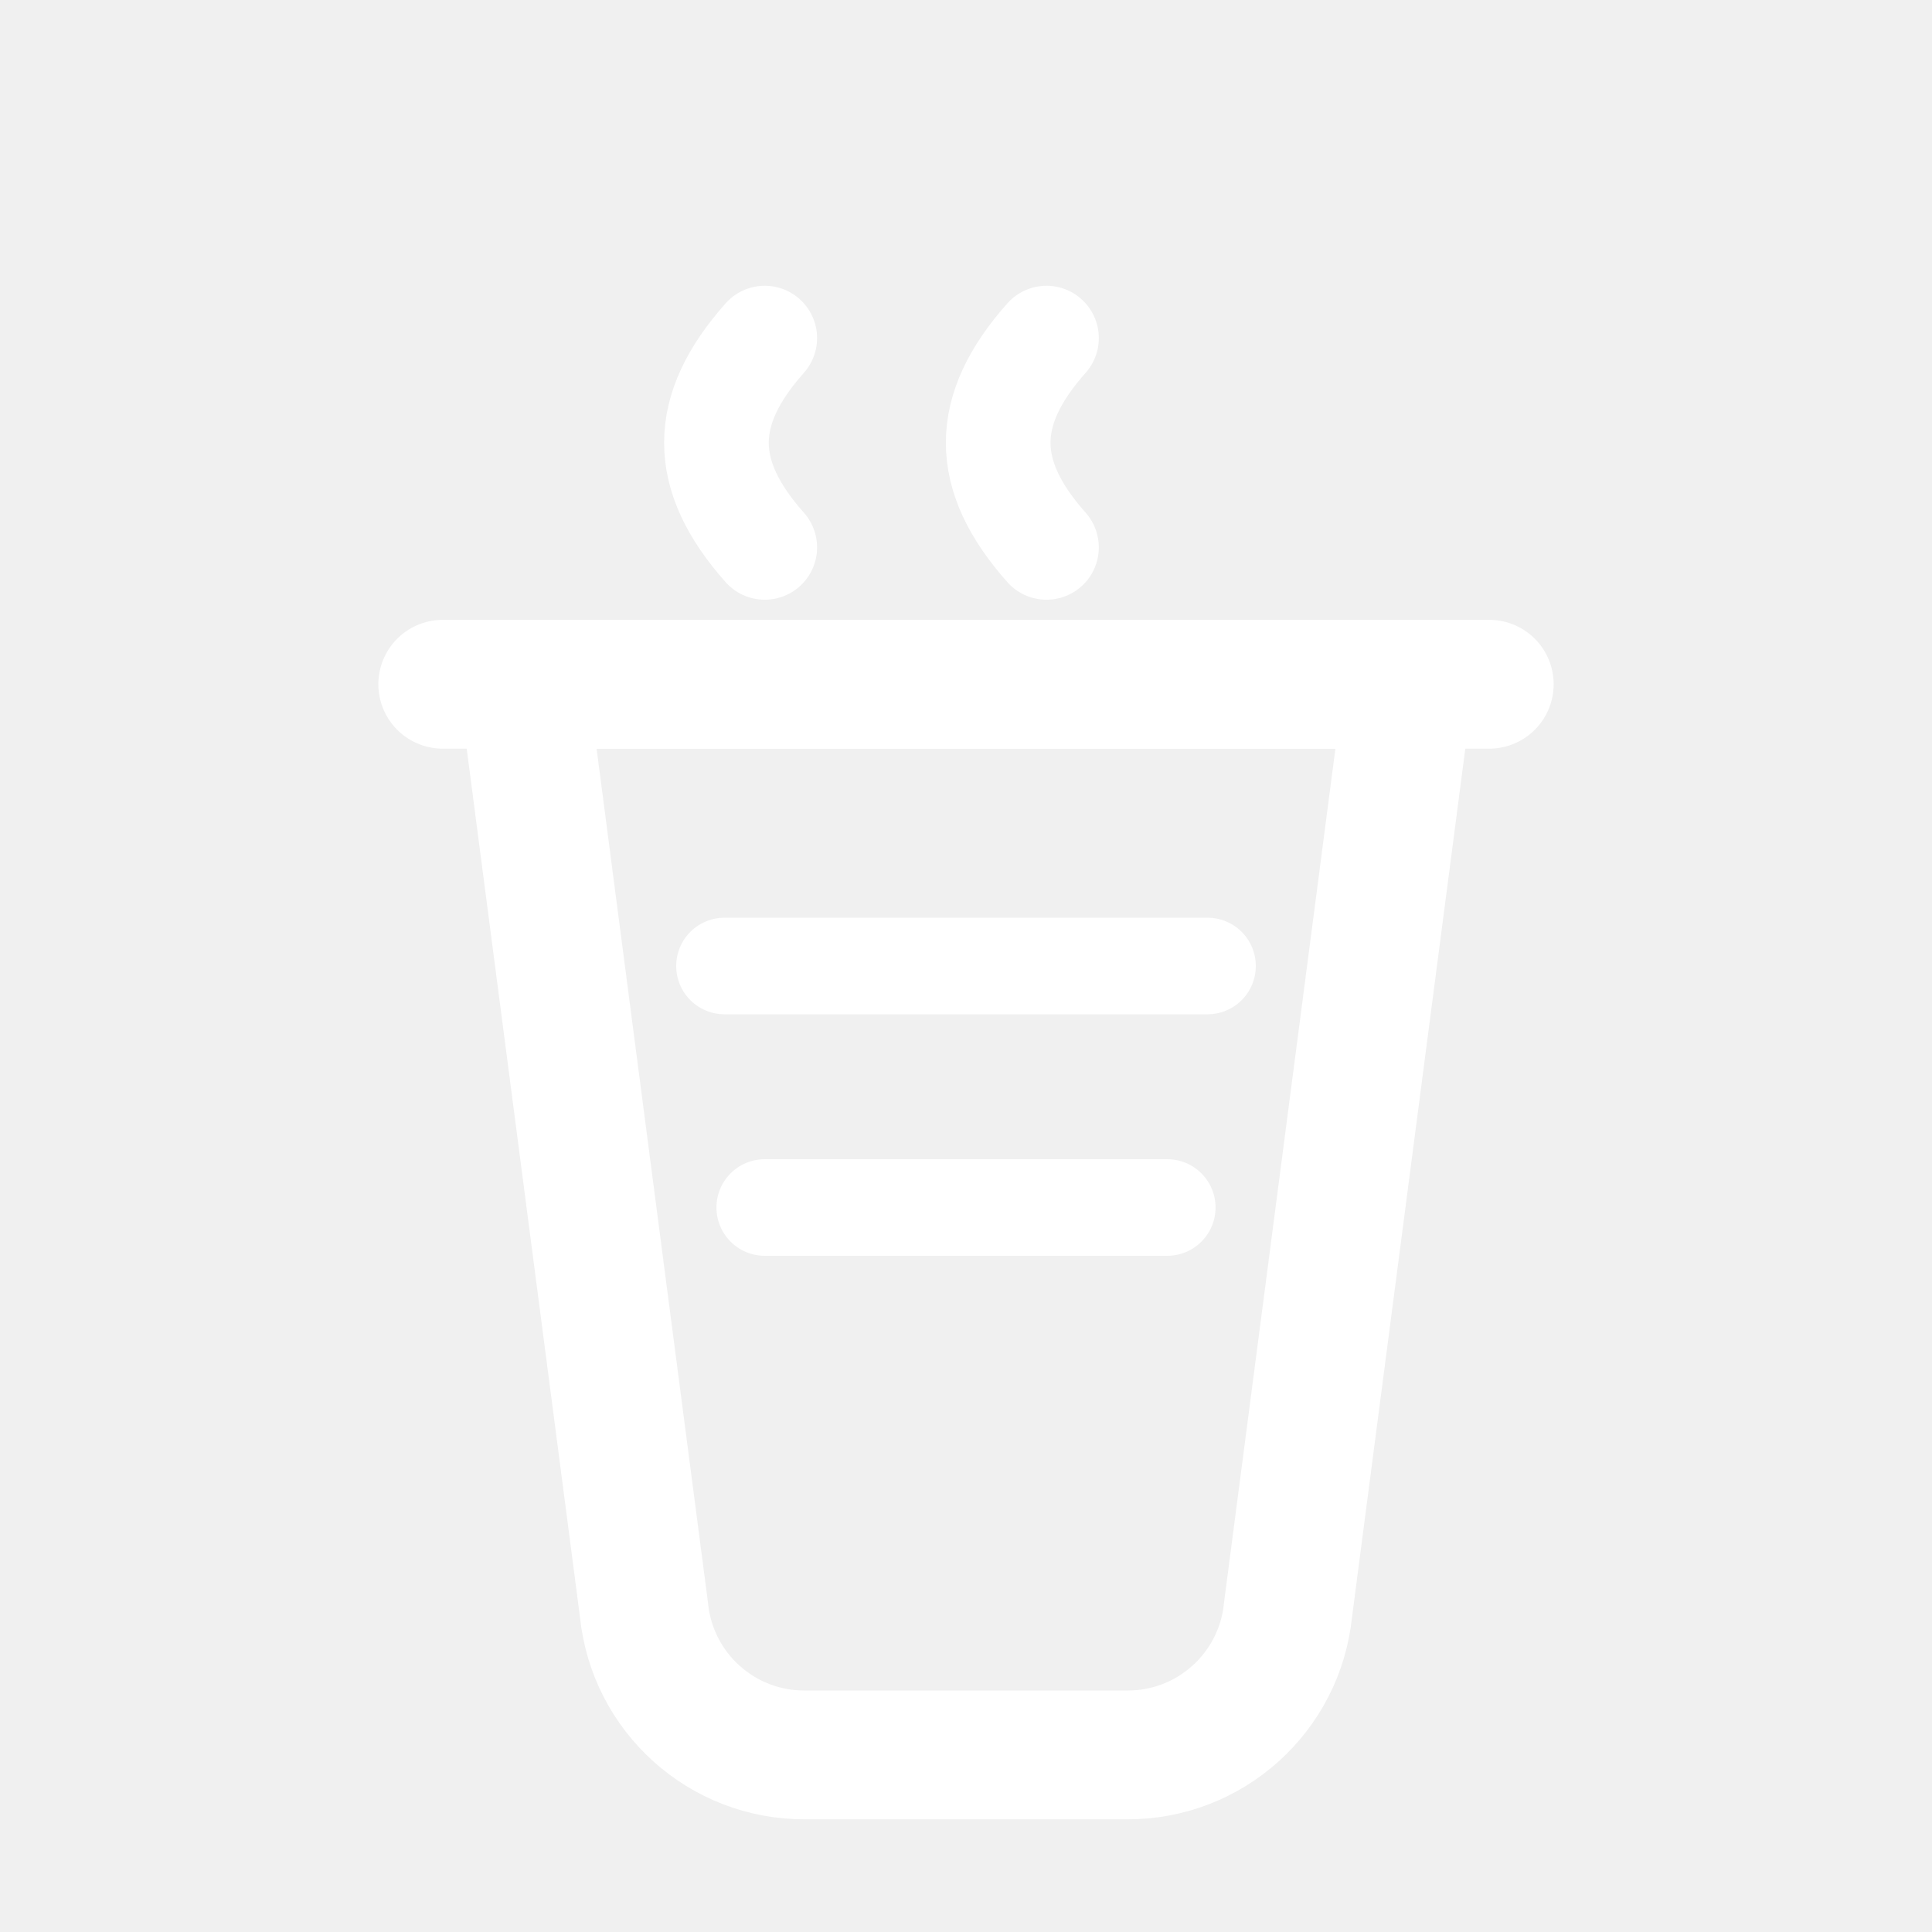
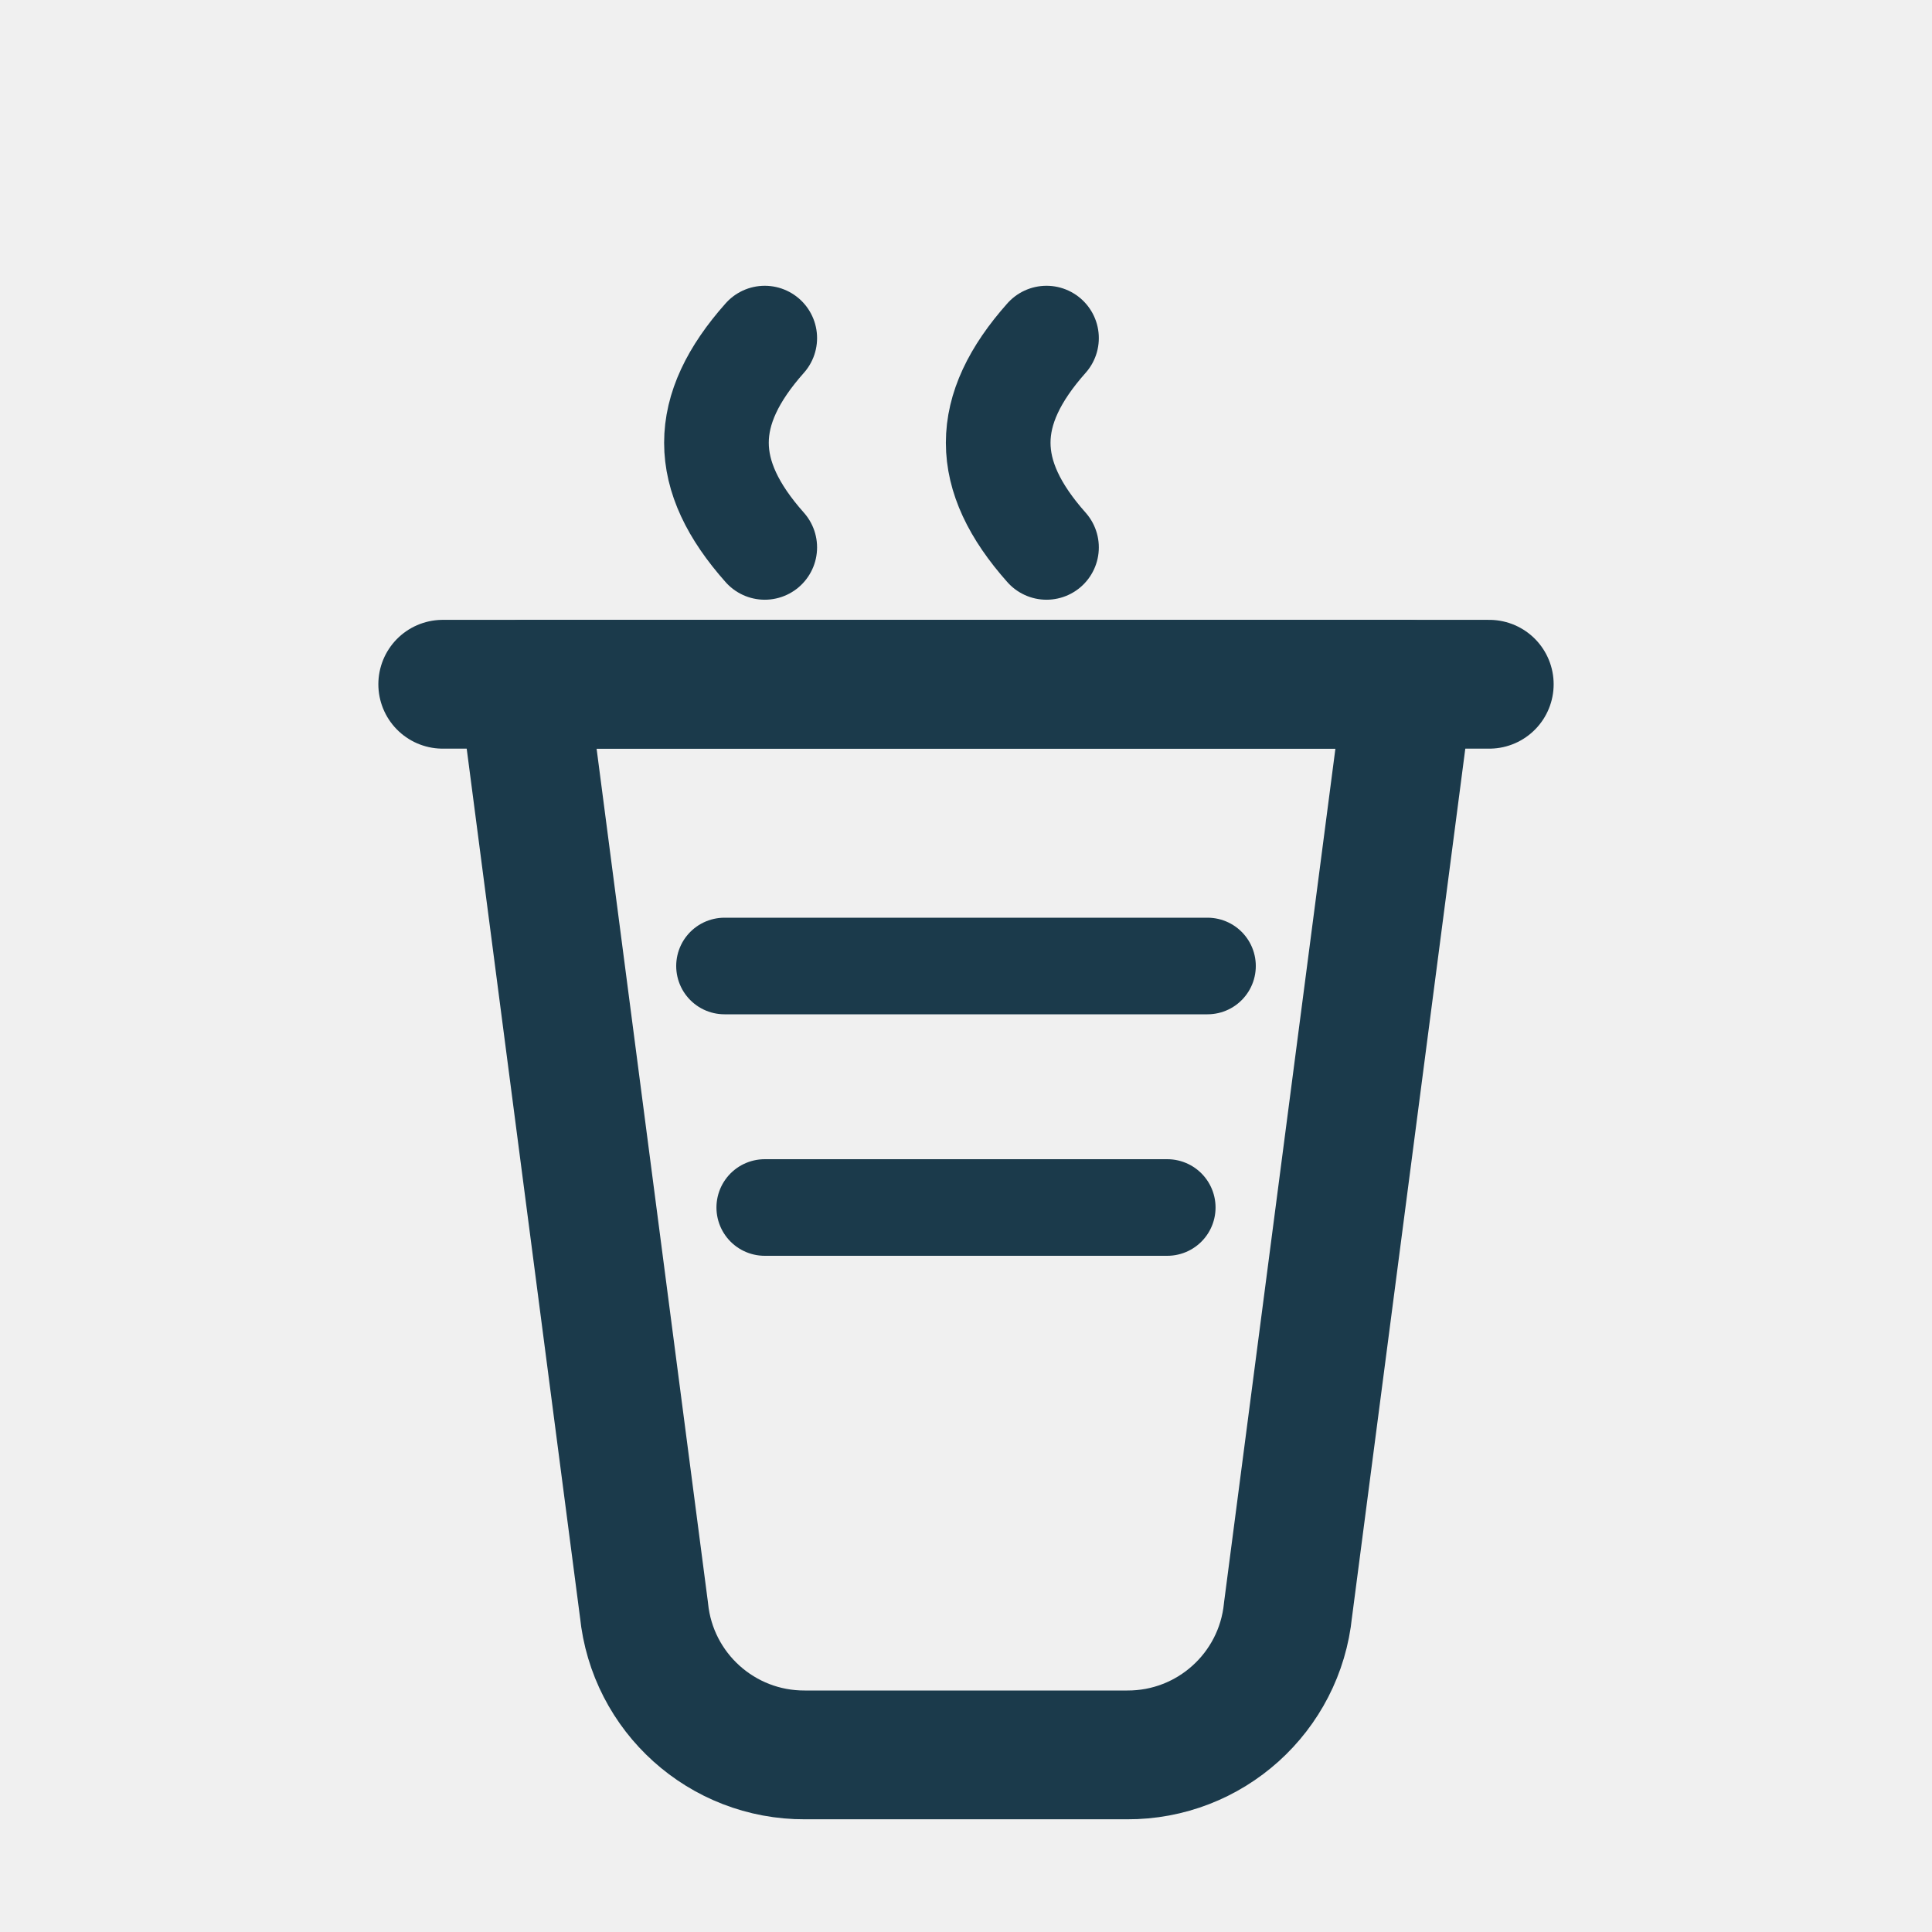
<svg xmlns="http://www.w3.org/2000/svg" viewBox="0 0 24 24">
-   <path d="M6.5 8.5h11L16 20a2 2 0 0 1-2 1.8h-4A2 2 0 0 1 8 20L6.5 8.5Z" fill="none" stroke="#FFFFFF" stroke-width="1.6" stroke-linejoin="round" />
-   <path d="M5.5 8.5h13" stroke="#FFFFFF" stroke-width="1.6" stroke-linecap="round" />
-   <path d="M9.5 4.2c-.8.9-.8 1.7 0 2.6M13 4.2c-.8.9-.8 1.7 0 2.6" fill="none" stroke="#FFFFFF" stroke-width="1.3" stroke-linecap="round" />
-   <path d="M9 12h6M9.5 15h5" stroke="#FFFFFF" stroke-width="1.2" stroke-linecap="round" />
+   <path d="M6.5 8.5h11L16 20a2 2 0 0 1-2 1.8h-4A2 2 0 0 1 8 20L6.5 8.5Z" fill="none" stroke="#1B3A4B" stroke-width="1.6" stroke-linejoin="round" />
+   <path d="M5.5 8.5h13" stroke="#1B3A4B" stroke-width="1.6" stroke-linecap="round" />
+   <path d="M9.5 4.2c-.8.9-.8 1.7 0 2.6M13 4.2c-.8.9-.8 1.7 0 2.6" fill="none" stroke="#1B3A4B" stroke-width="1.3" stroke-linecap="round" />
+   <path d="M9 12h6M9.5 15h5" stroke="#1B3A4B" stroke-width="1.2" stroke-linecap="round" />
</svg>
